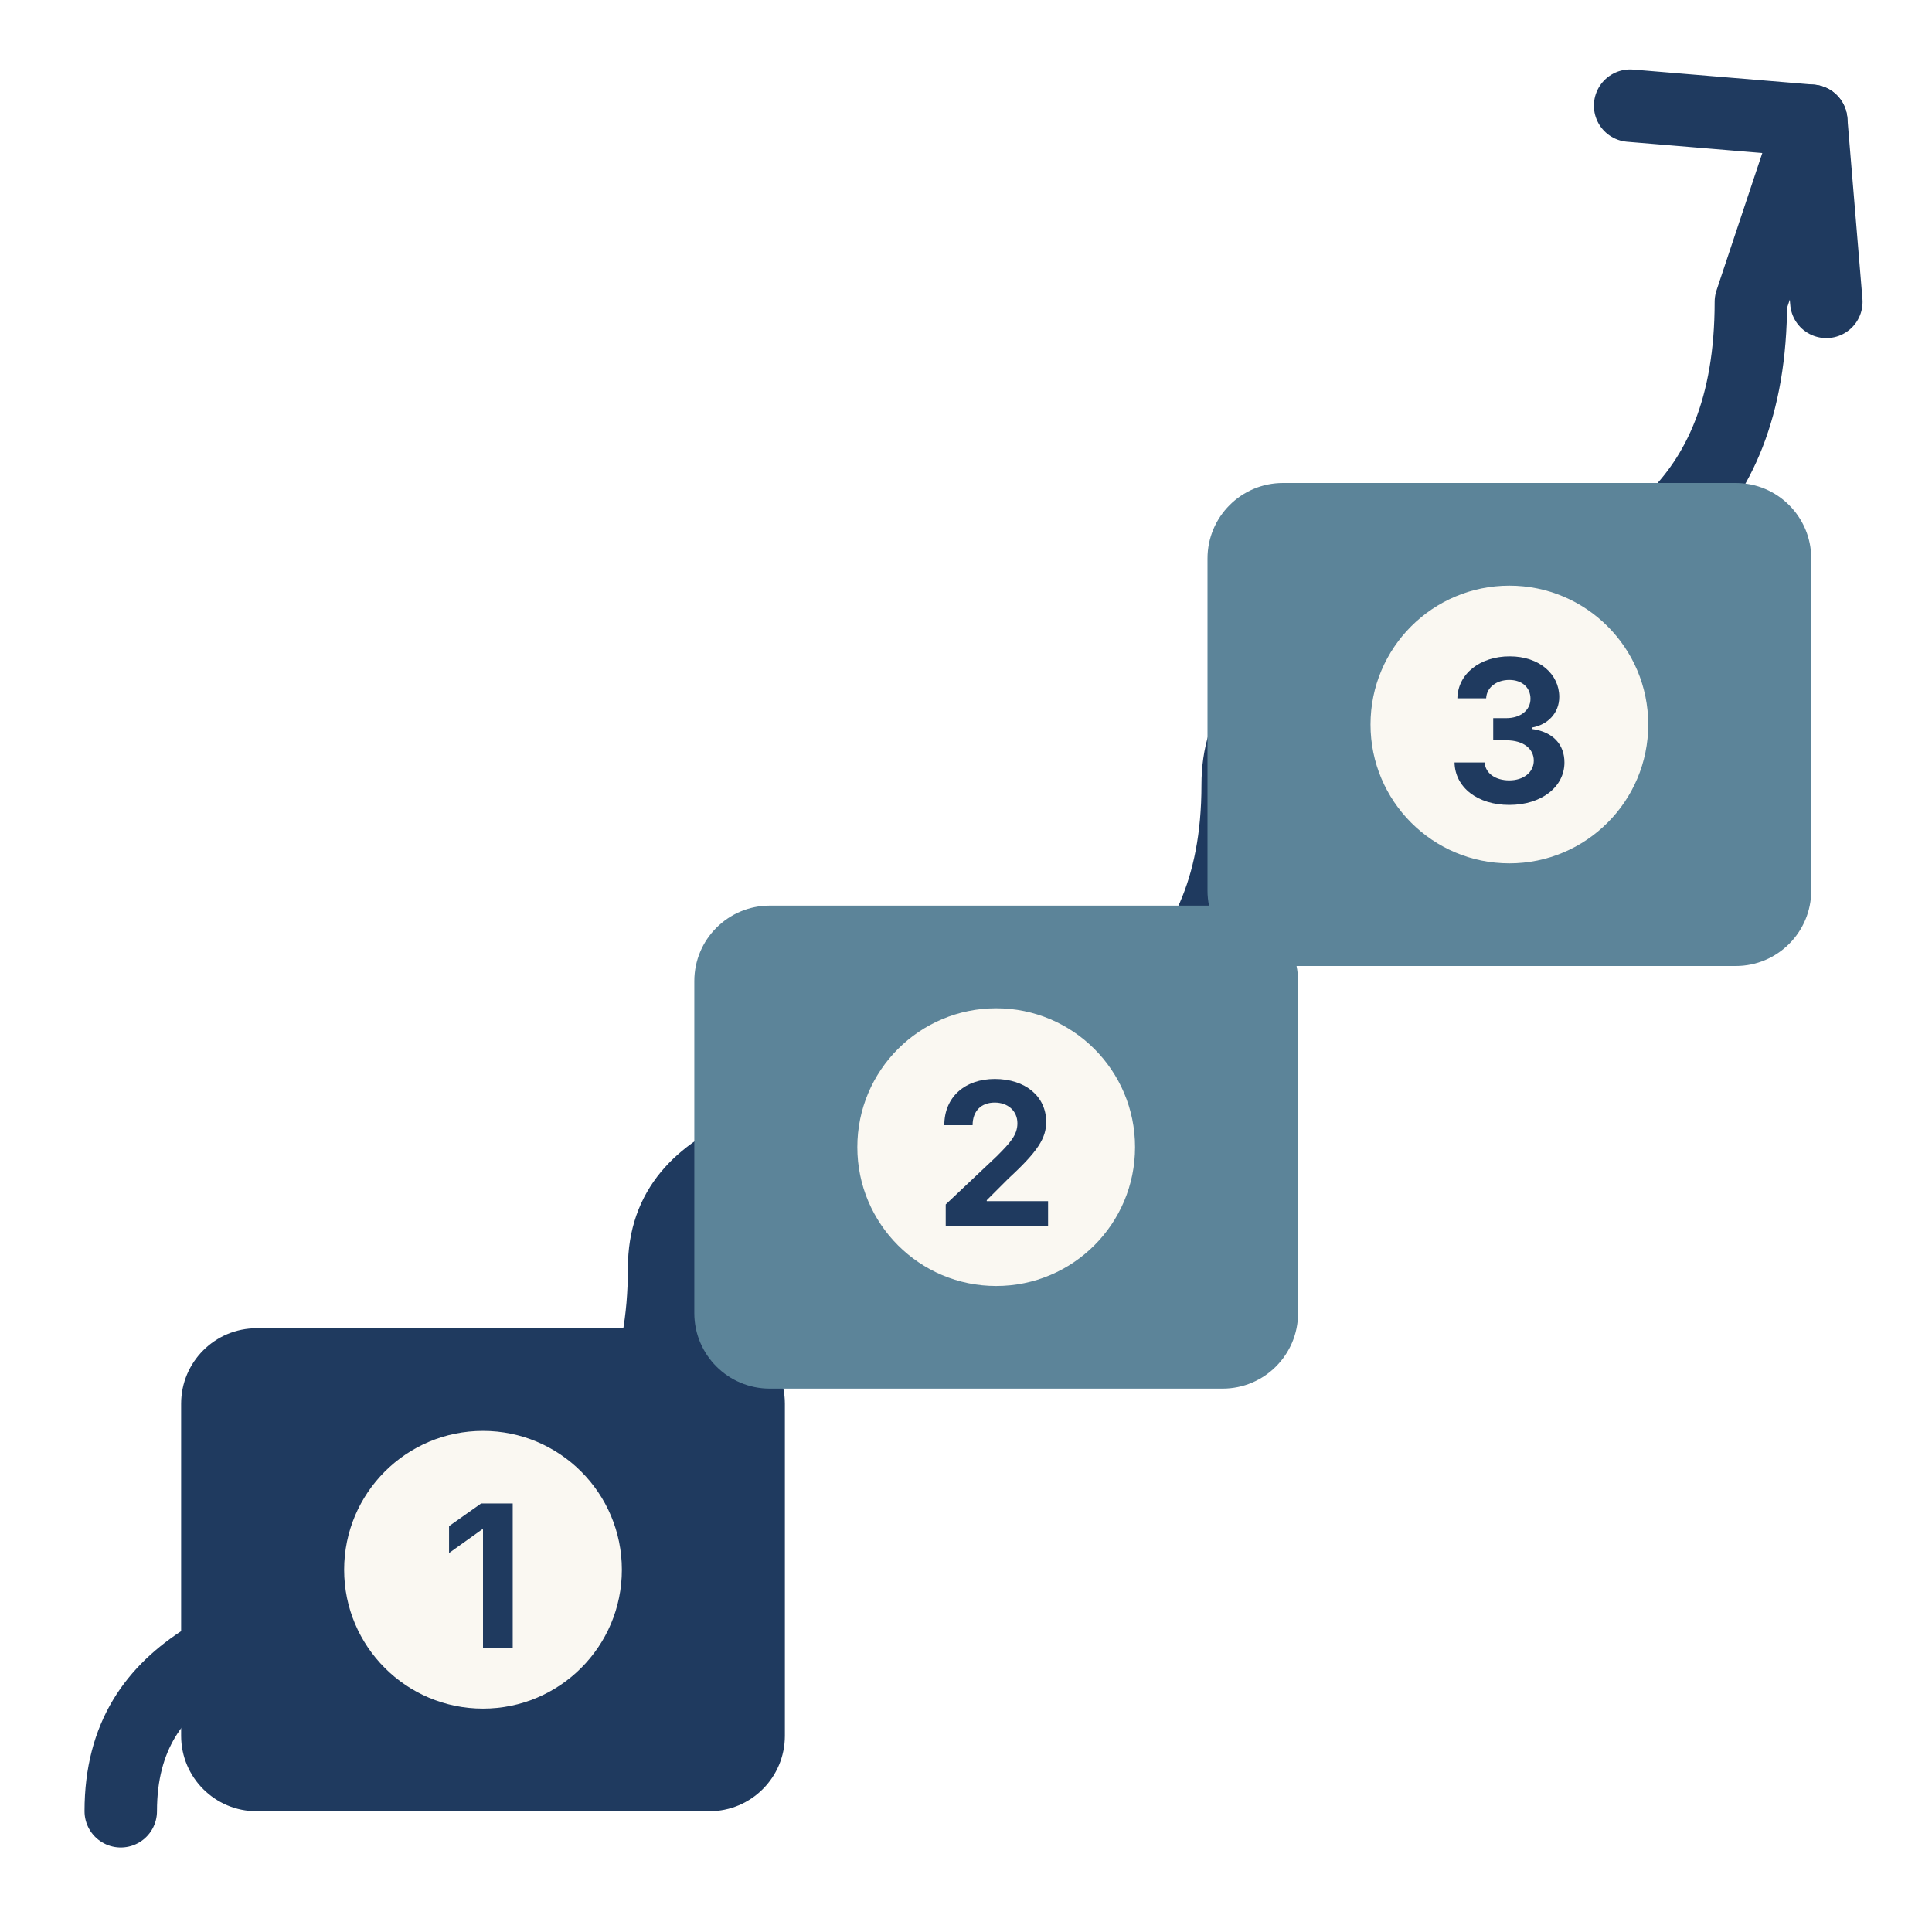
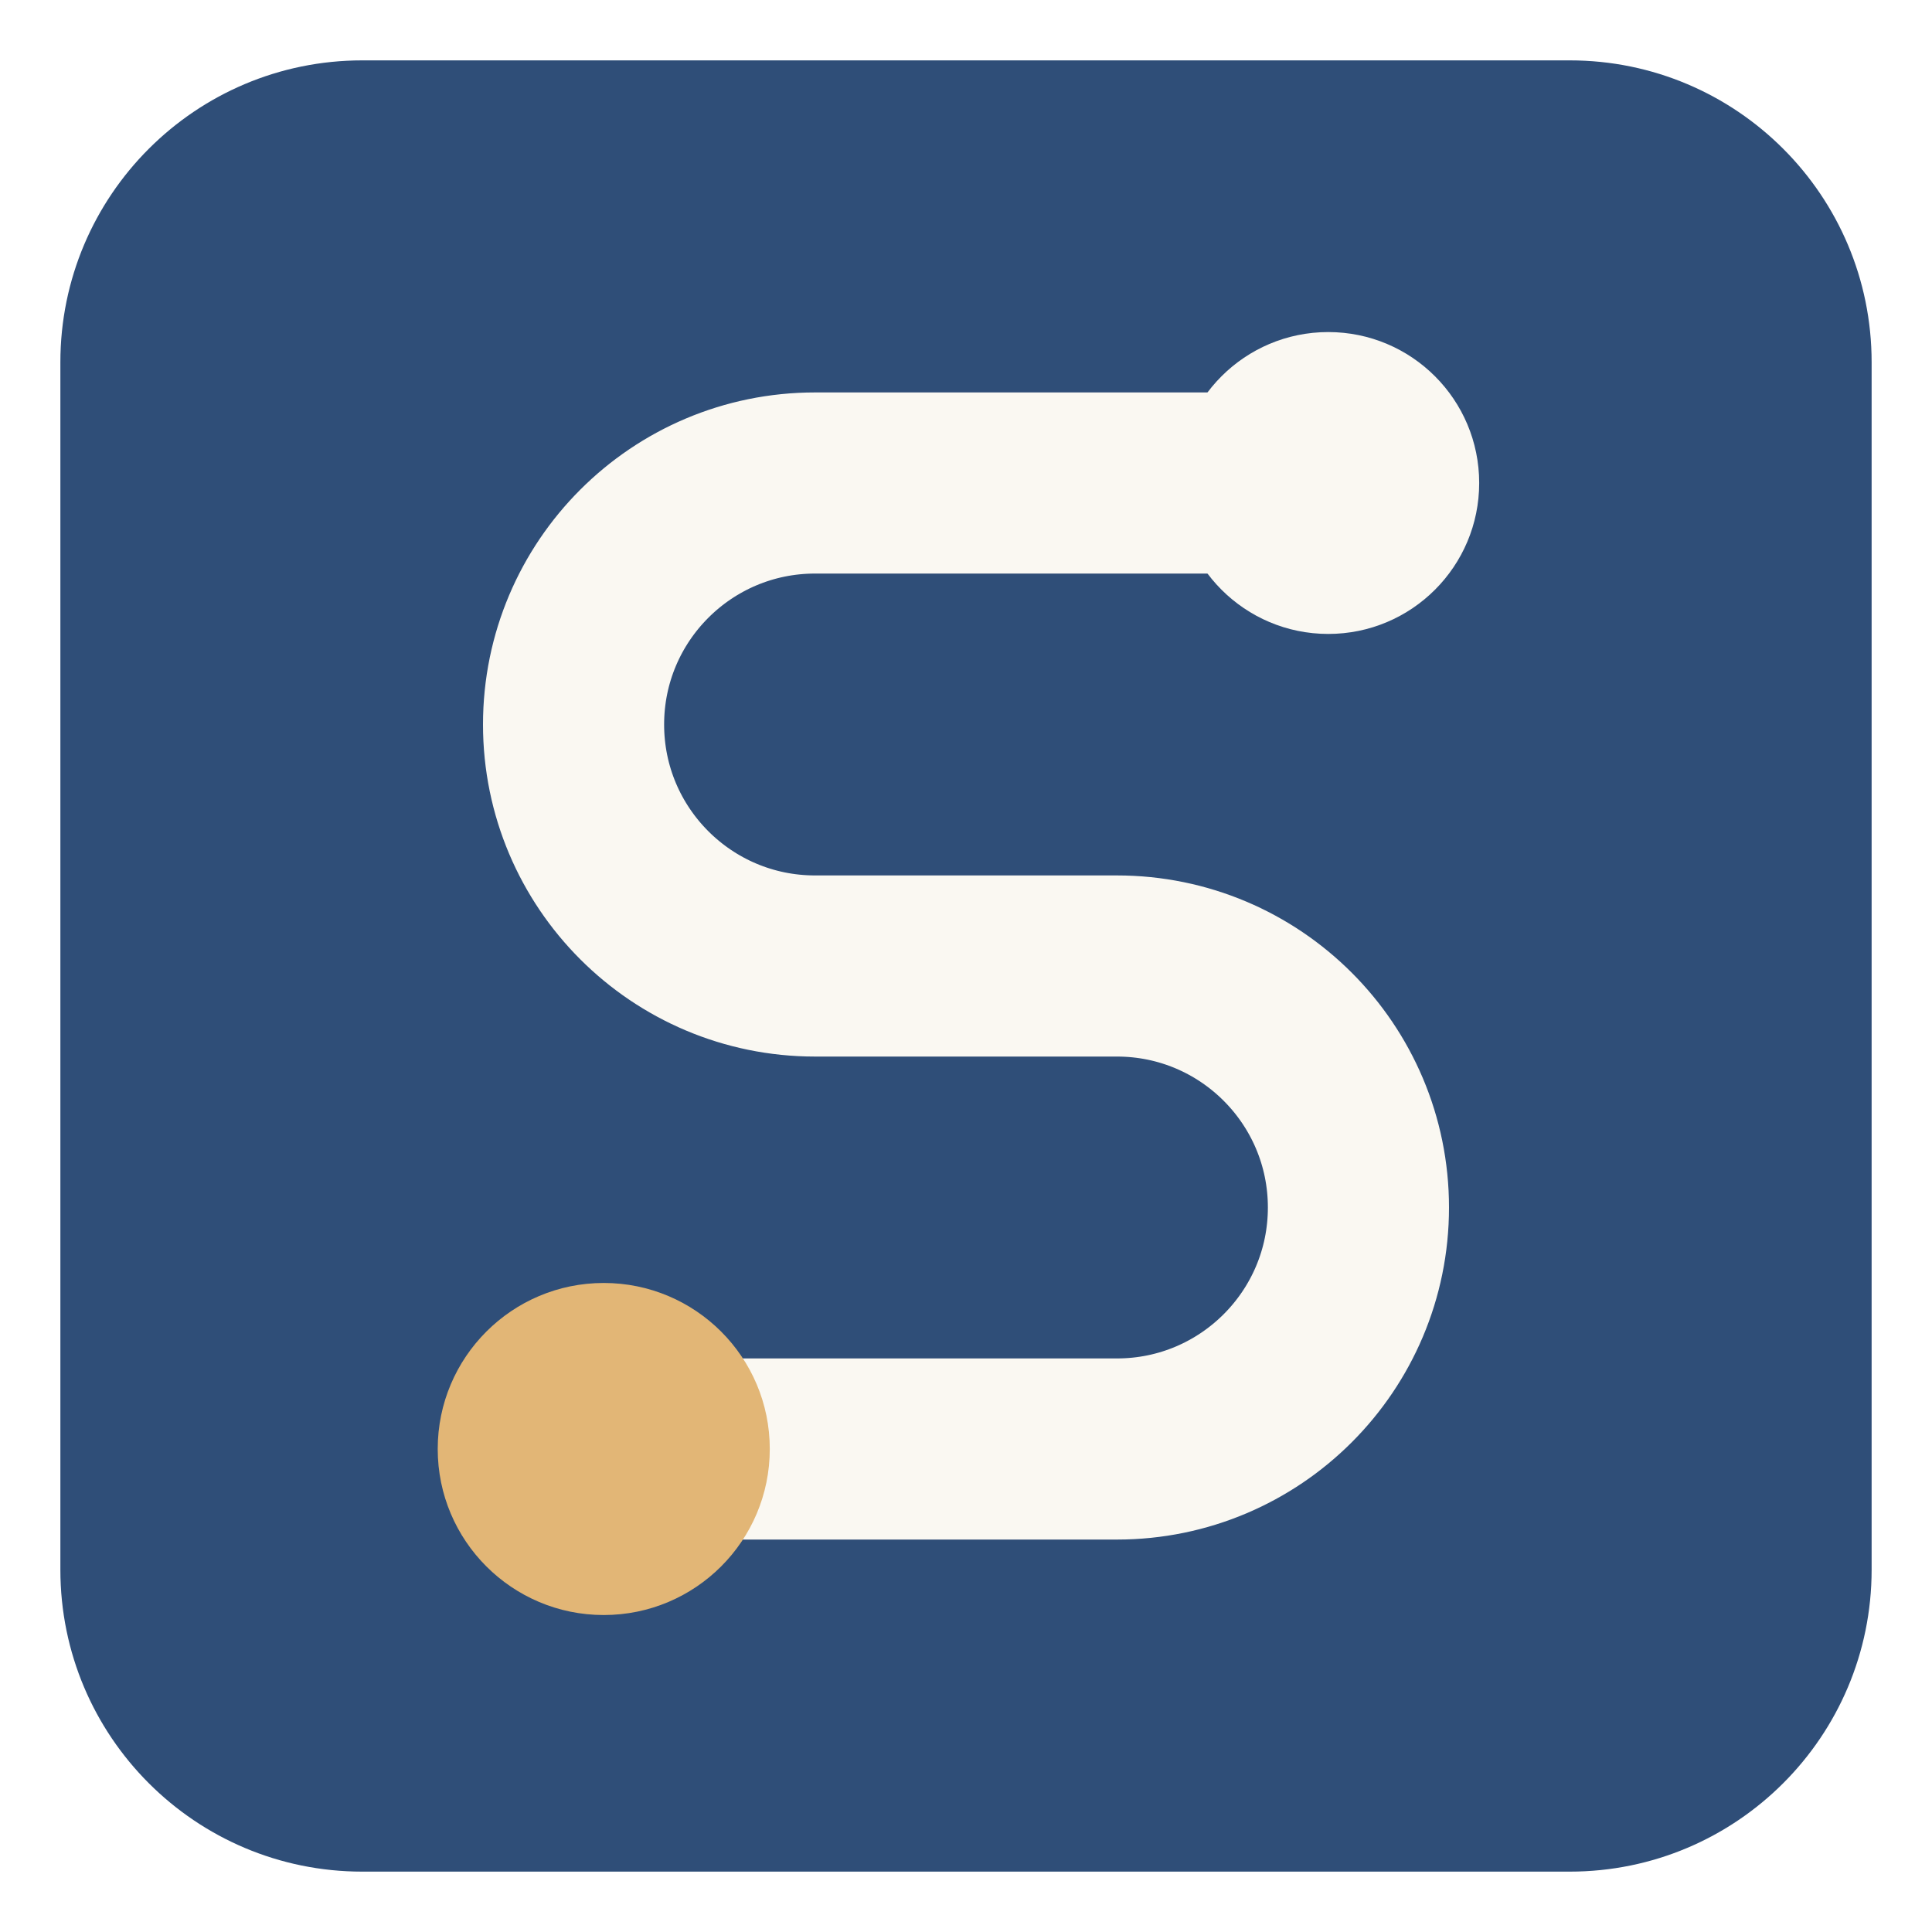
<svg xmlns="http://www.w3.org/2000/svg" viewBox="0 0 64 64" role="img" aria-labelledby="t d">
-   <path d="M 4 60 C 4 50 22 56 22 42 C 22 34 41 40 41 26 C 41 18 58 24 58 10 L 60 4" fill="none" stroke="#1F3A5F" stroke-width="2.4" stroke-linecap="round" stroke-linejoin="round" />
-   <path d="M 60 4 L 54 3.5 M 60 4 L 60.5 10" fill="none" stroke="#1F3A5F" stroke-width="2.4" stroke-linecap="round" stroke-linejoin="round" />
-   <rect x="6" y="44" width="20" height="16" rx="2.5" fill="#1F3A5F" />
-   <rect x="23" y="30" width="20" height="16" rx="2.5" fill="#5C8499" />
-   <rect x="40" y="16" width="20" height="16" rx="2.5" fill="#5C8499" />
-   <circle cx="16" cy="52" r="4.6" fill="#FAF8F2" />
-   <text x="16" y="54.6" text-anchor="middle" font-family="system-ui,-apple-system,Segoe UI,sans-serif" font-size="6.6" font-weight="700" fill="#1F3A5F">1</text>
-   <circle cx="33" cy="38" r="4.6" fill="#FAF8F2" />
-   <text x="33" y="40.6" text-anchor="middle" font-family="system-ui,-apple-system,Segoe UI,sans-serif" font-size="6.6" font-weight="700" fill="#1F3A5F">2</text>
-   <circle cx="50" cy="24" r="4.6" fill="#FAF8F2" />
-   <text x="50" y="26.6" text-anchor="middle" font-family="system-ui,-apple-system,Segoe UI,sans-serif" font-size="6.6" font-weight="700" fill="#1F3A5F">3</text>
+   <rect x="2" y="2" width="60" height="60" rx="10" fill="#2F4E78" />
+   <path d="M44 16 H27 A8 8 0 0 0 27 32 H37 A8 8 0 0 1 37 48 H20" fill="none" stroke="#FAF8F2" stroke-width="6" stroke-linecap="round" stroke-linejoin="round" />
+   <circle cx="44" cy="16" r="5" fill="#FAF8F2" />
+   <circle cx="20" cy="48" r="5.5" fill="#E2B676" />
</svg>
